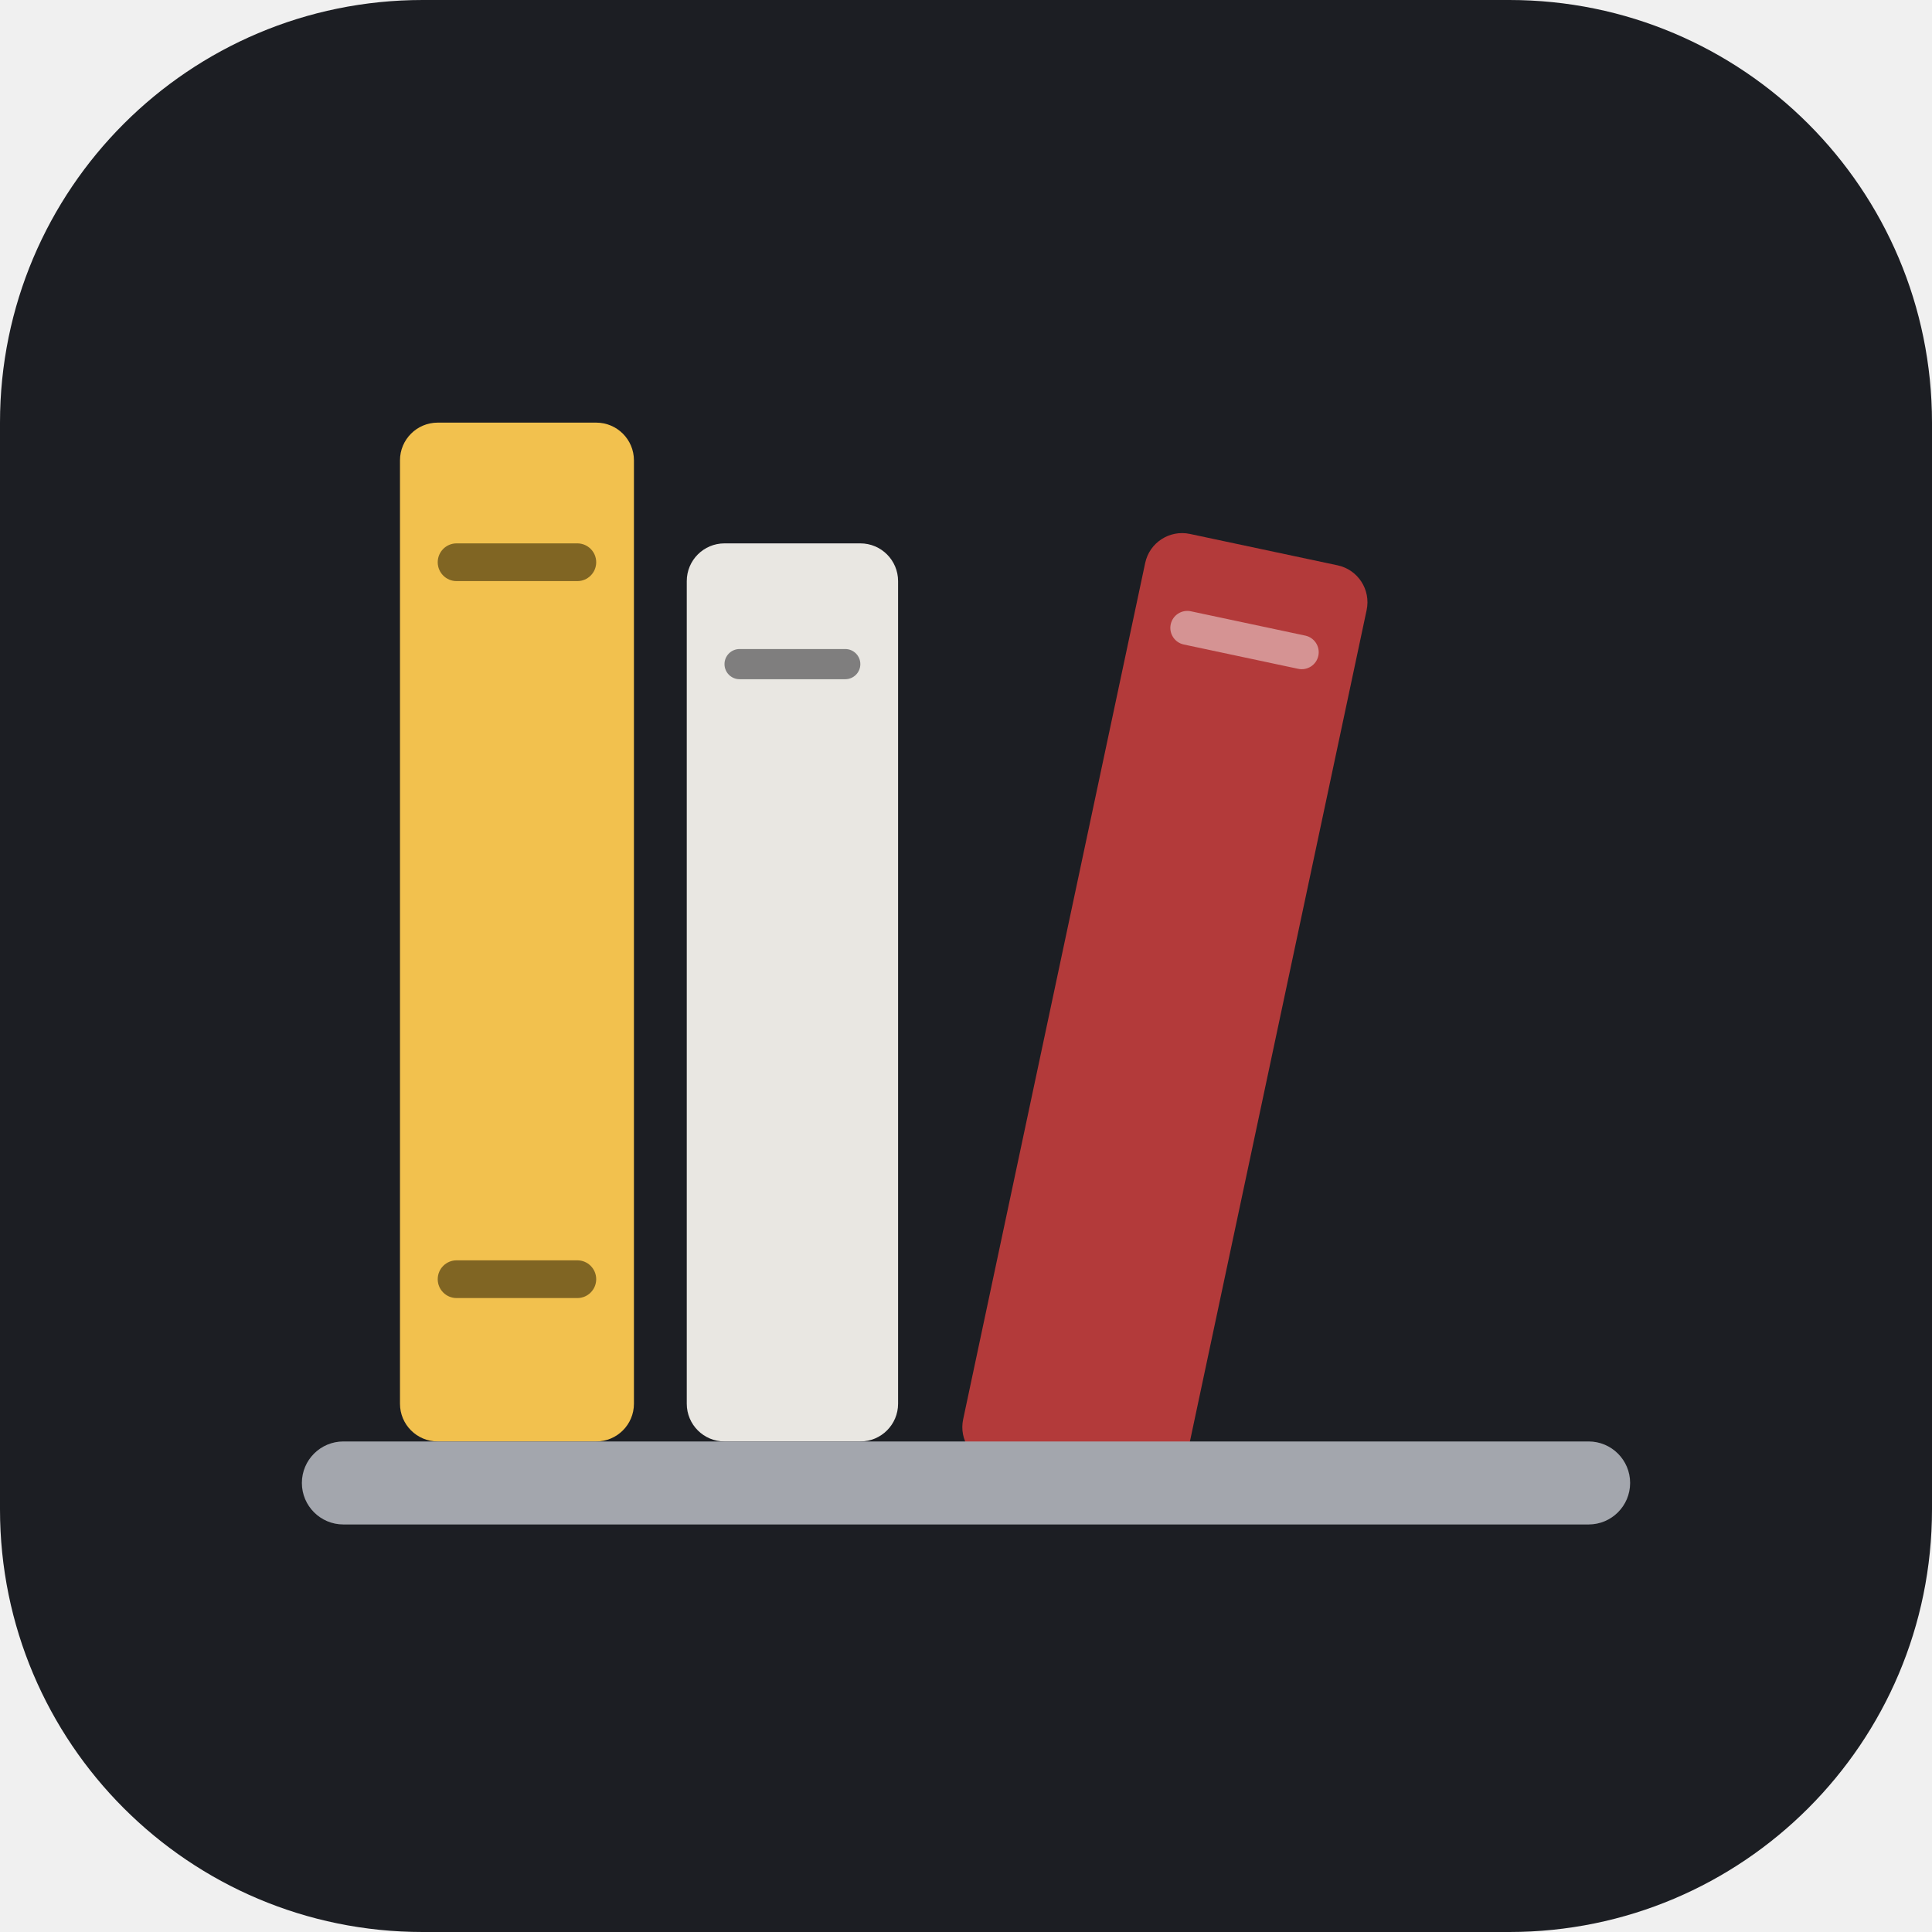
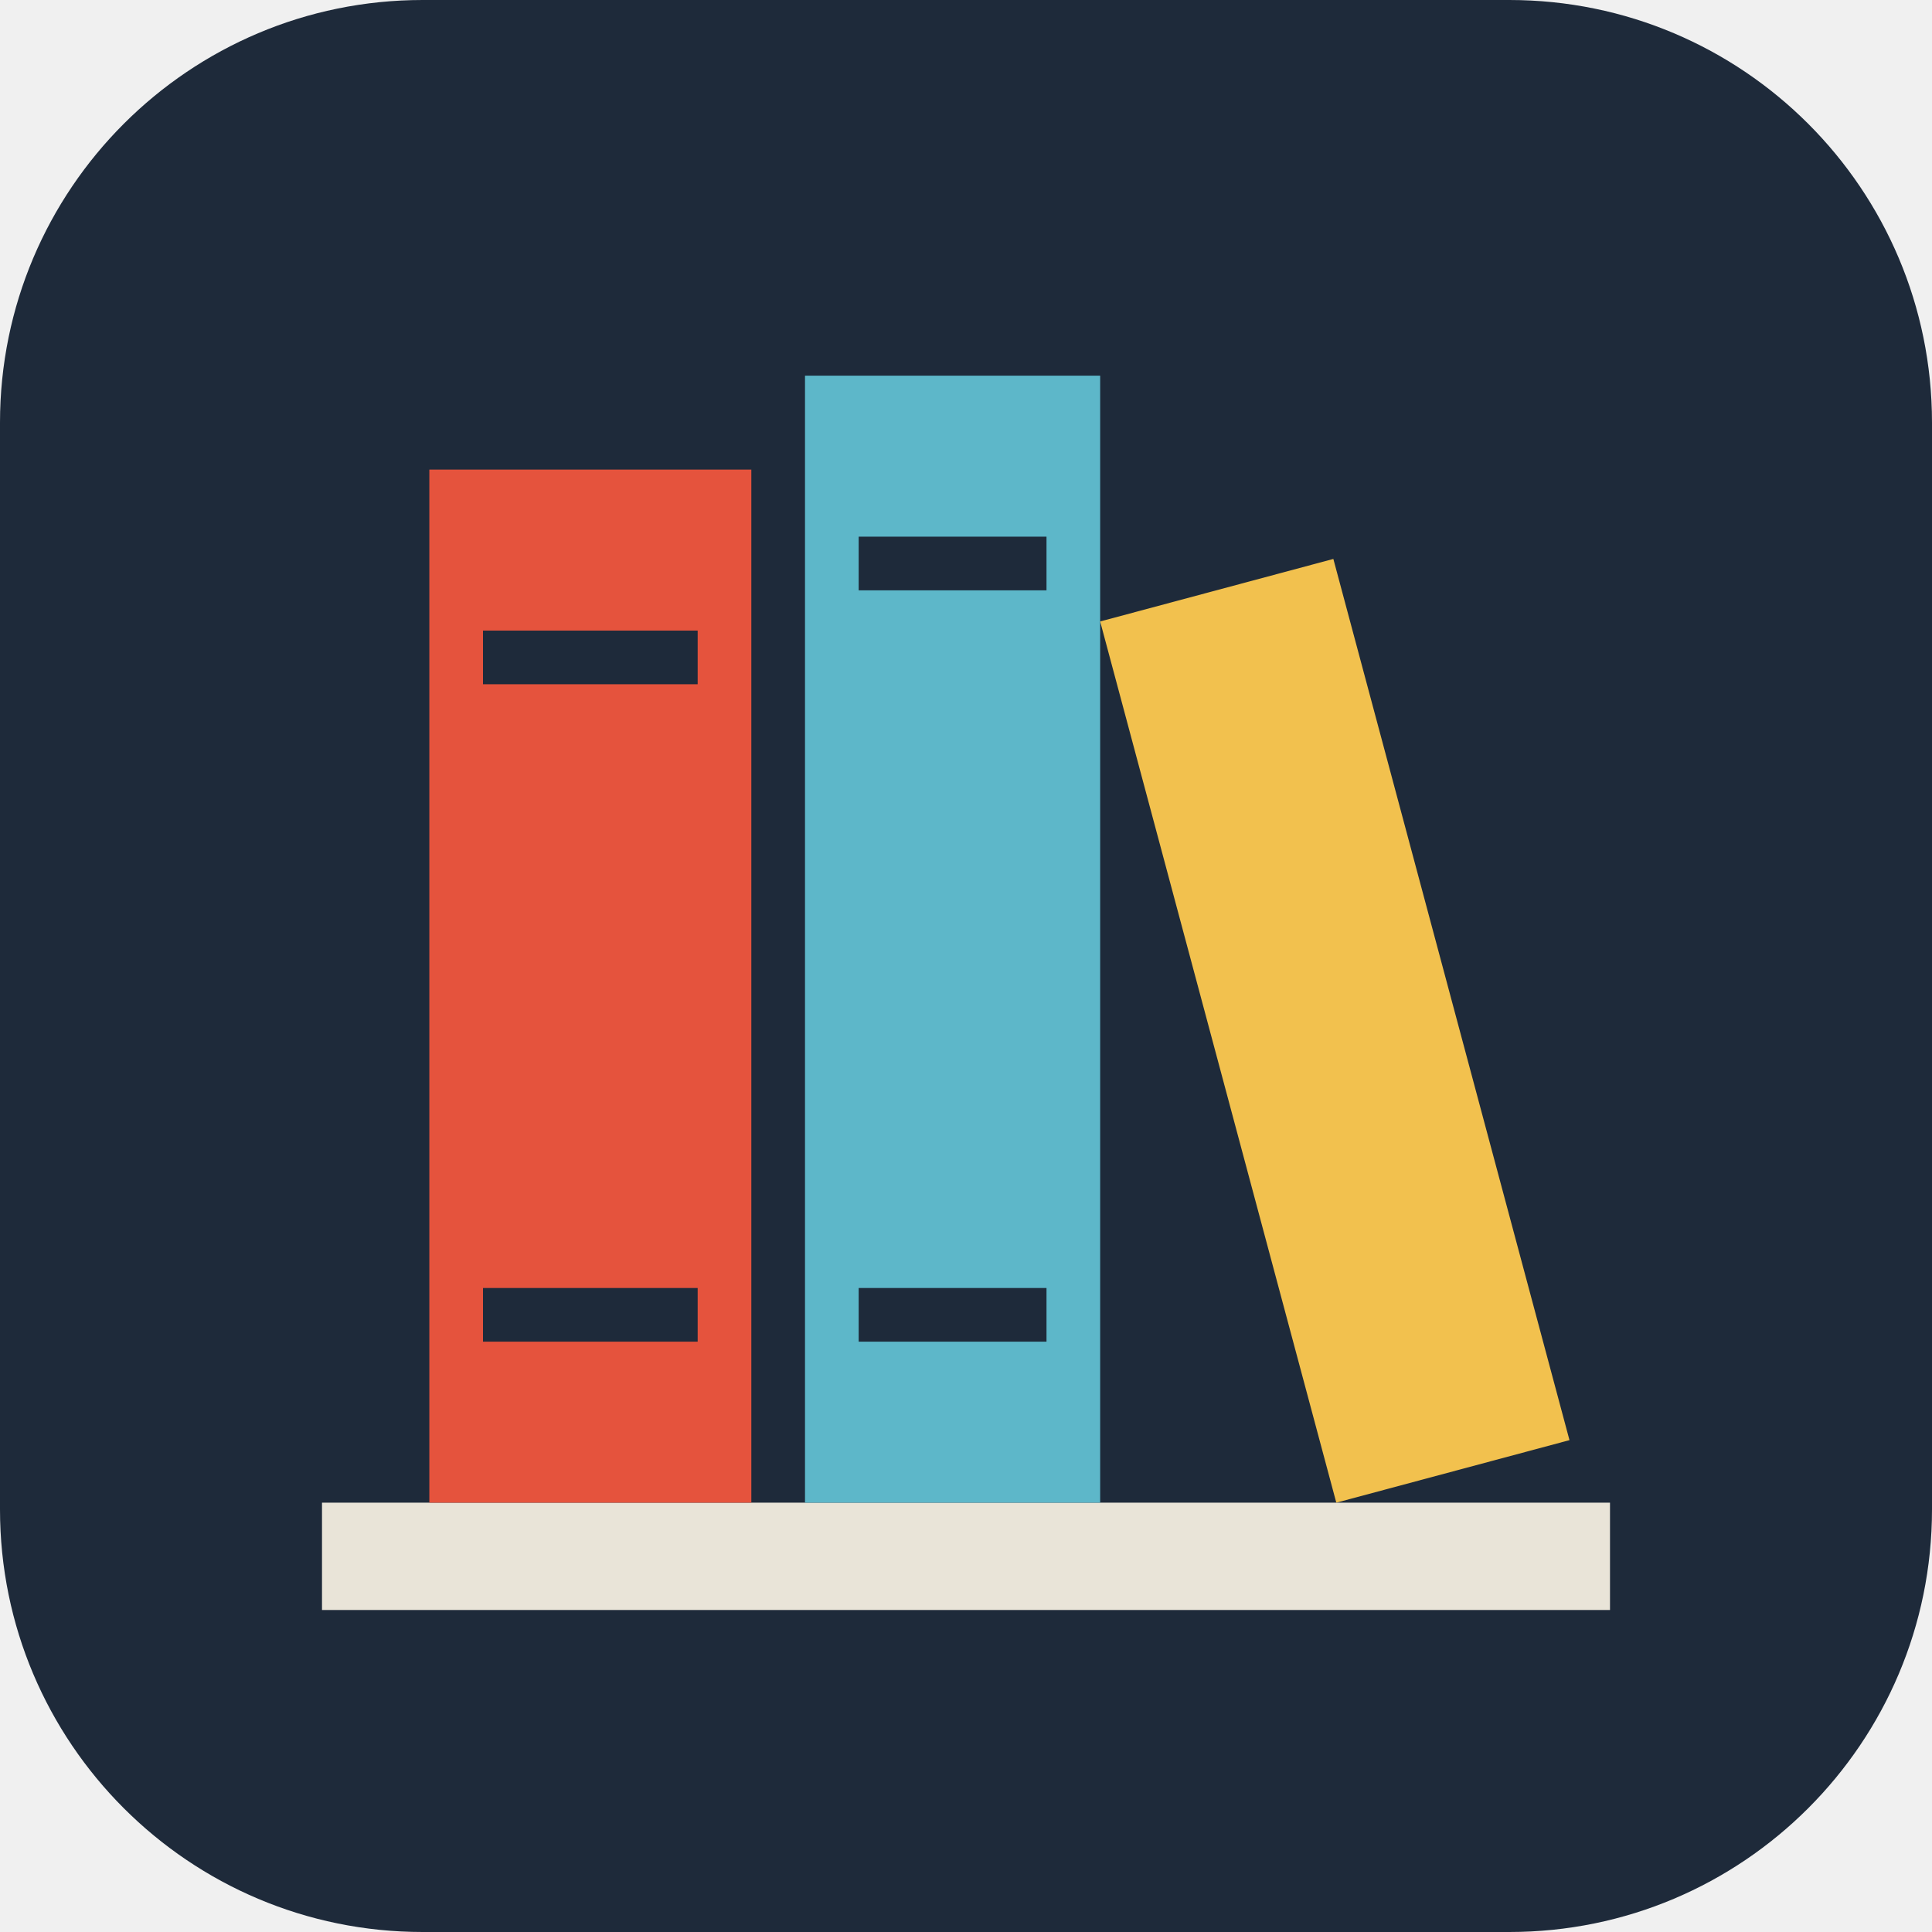
- <svg xmlns="http://www.w3.org/2000/svg" viewBox="0 0 512 512">
-   <rect width="512" height="512" rx="112" fill="#1c1e23" />
-   <g transform="translate(256 262)">
-     <rect x="-150" y="-150" width="62" height="270" rx="10" fill="#f2c14e" />
-     <rect x="-140" y="-118" width="42" height="10" rx="5" fill="#231a00" opacity=".55" />
-     <rect x="-140" y="72" width="42" height="10" rx="5" fill="#231a00" opacity=".55" />
-     <rect x="-74" y="-118" width="56" height="238" rx="10" fill="#e9e7e2" />
-     <rect x="-64" y="-90" width="36" height="8" rx="4" fill="#15161a" opacity=".5" />
-     <g transform="rotate(12 -2 120)">
-       <rect x="-2" y="-128" width="60" height="252" rx="10" fill="#b33a3a" />
-       <rect x="8" y="-108" width="40" height="9" rx="4.5" fill="#fff" opacity=".45" />
-     </g>
-     <rect x="-176" y="120" width="352" height="22" rx="11" fill="#a3a6ad" />
-   </g>
+ <svg xmlns="http://www.w3.org/2000/svg" viewBox="18 18 72 72" width="512" height="512">
+   <rect x="18" y="18" width="72" height="72" rx="15.75" fill="#1E2A3A" />
+   <path fill="#E9E4D8" d="M30,74h48v4h-48z" />
+   <path fill="#E5533D" d="M34,35.5h12v38.5h-12z" />
+   <path fill="#1E2A3A" d="M36,41.5h8v2h-8z M36,66h8v2h-8z" />
+   <path fill="#5DB7C9" d="M48,32h11v42h-11z" />
+   <path fill="#1E2A3A" d="M50,38h7v2h-7z M50,66h7v2h-7z" />
+   <path fill="#F2C14E" d="M67.8,74L76.49,71.67L67.69,38.83L59,41.16z" />
</svg>
